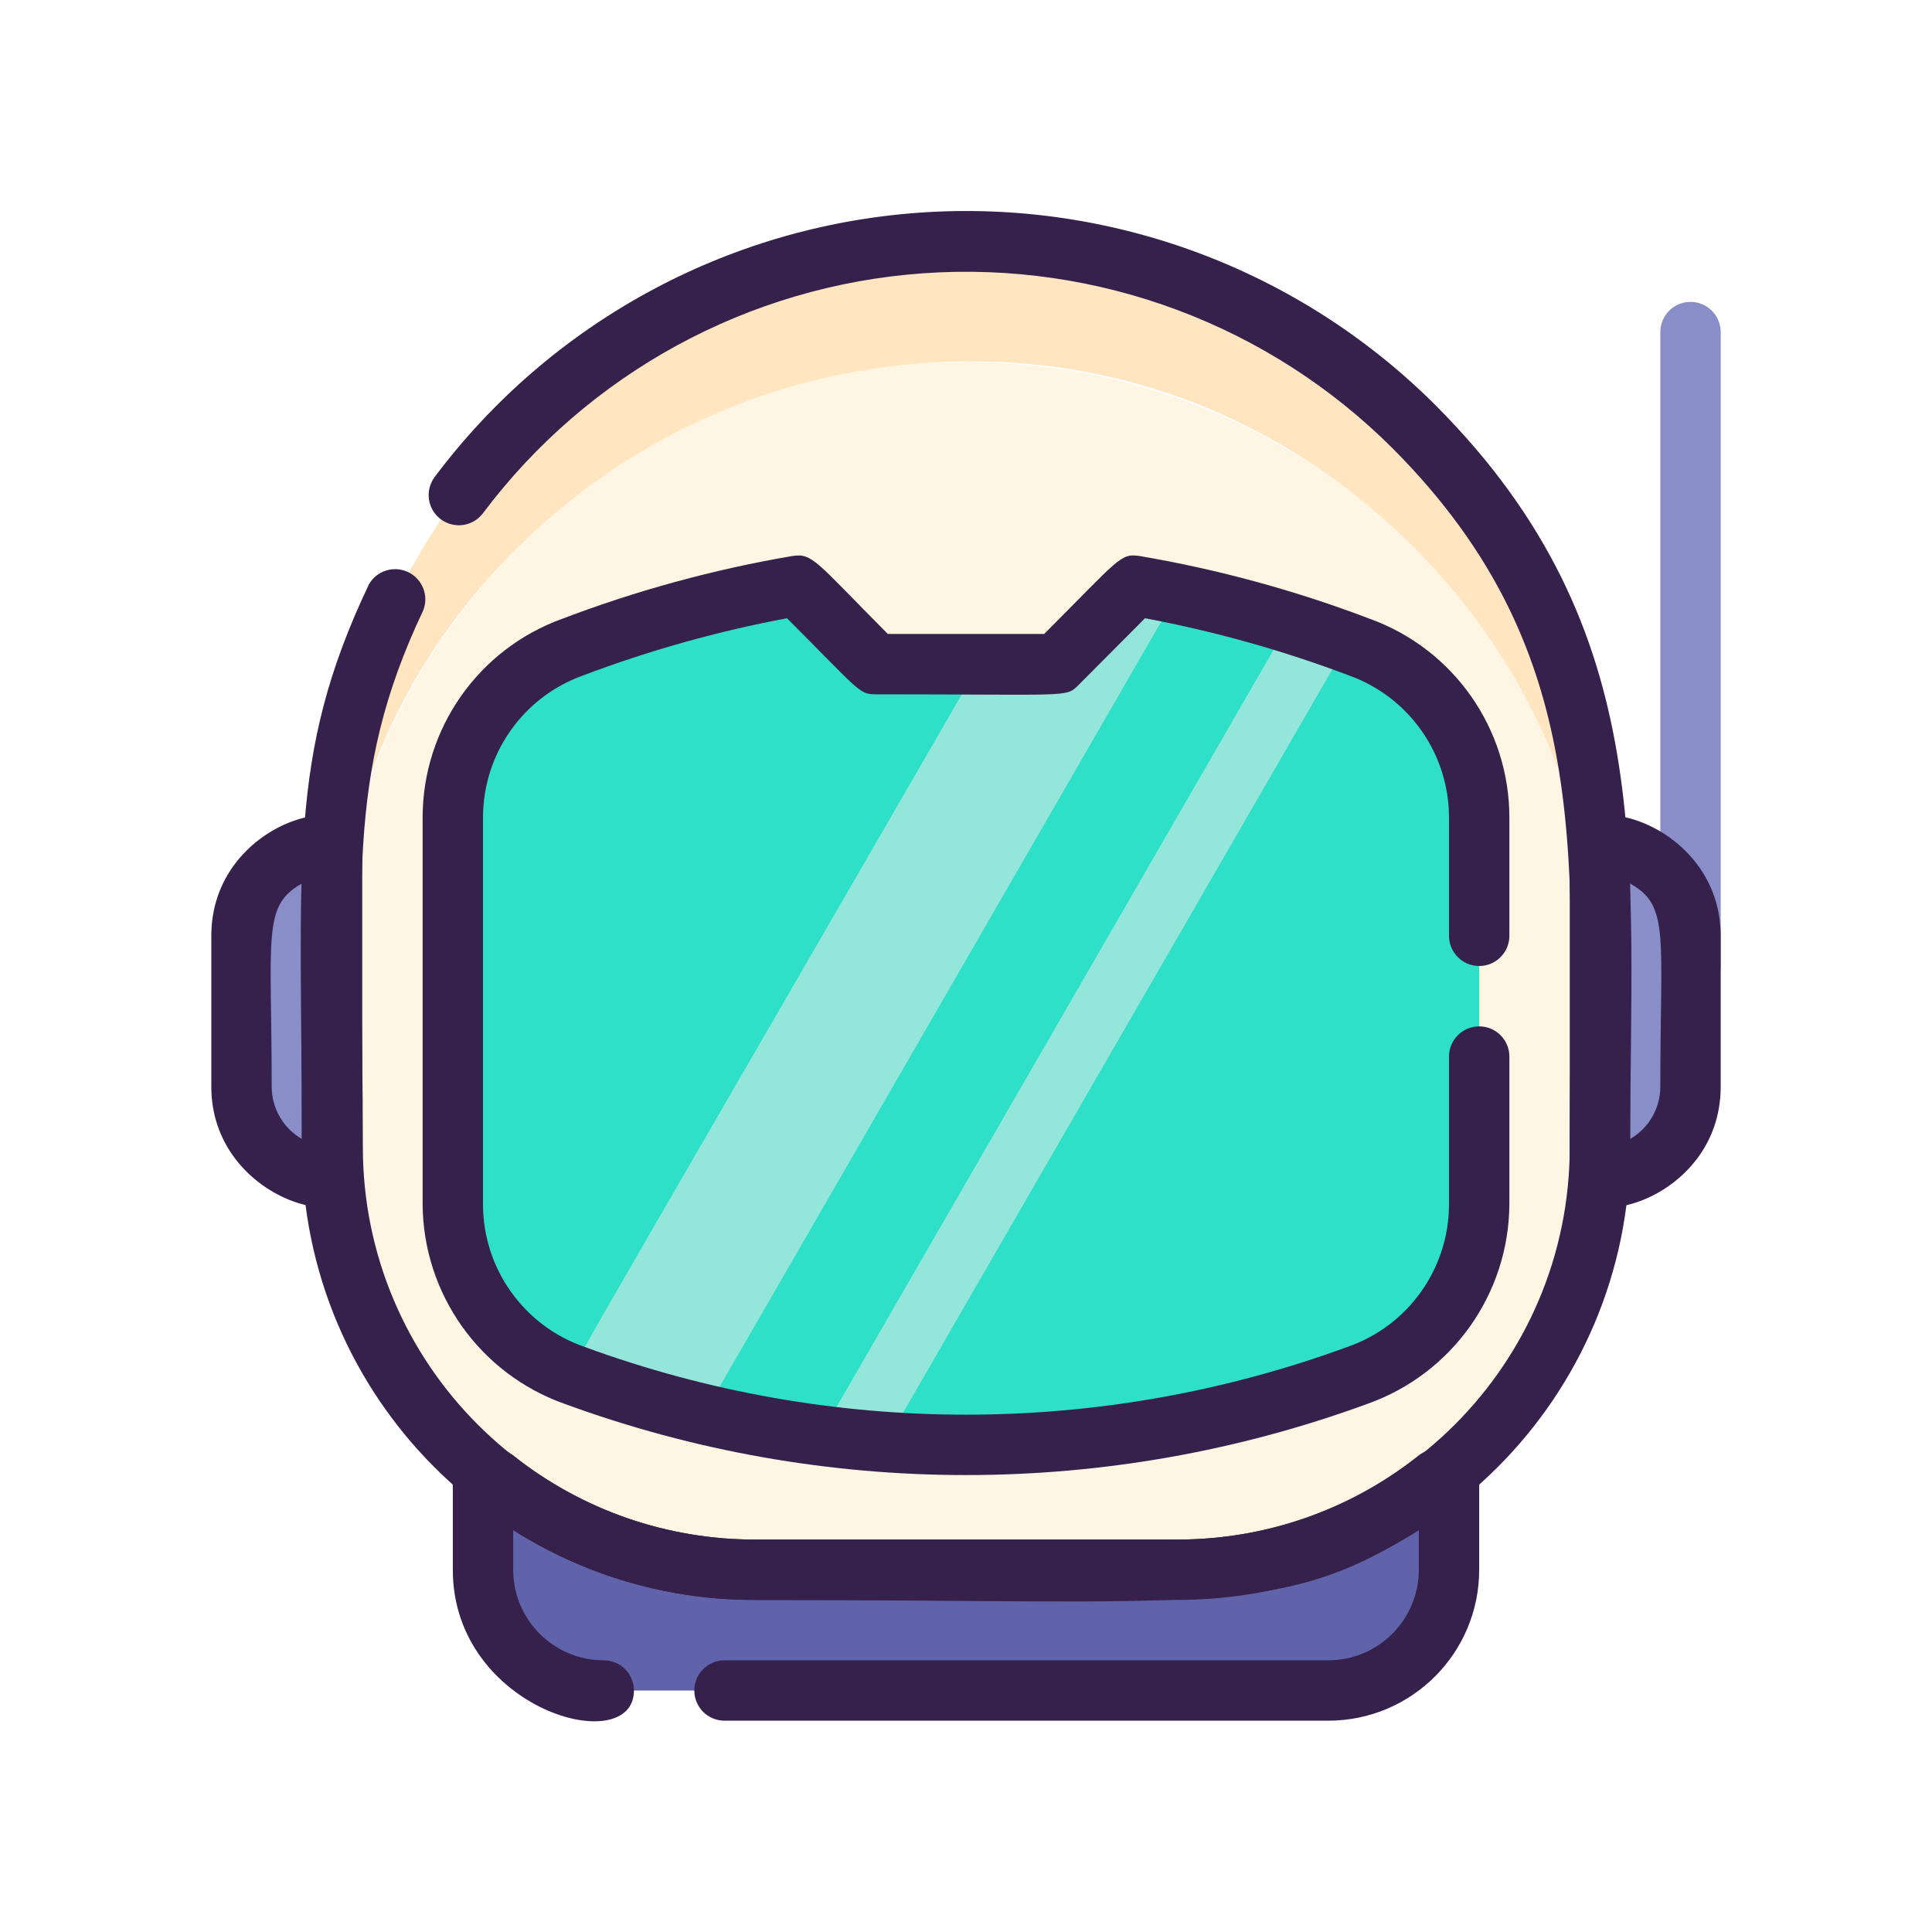
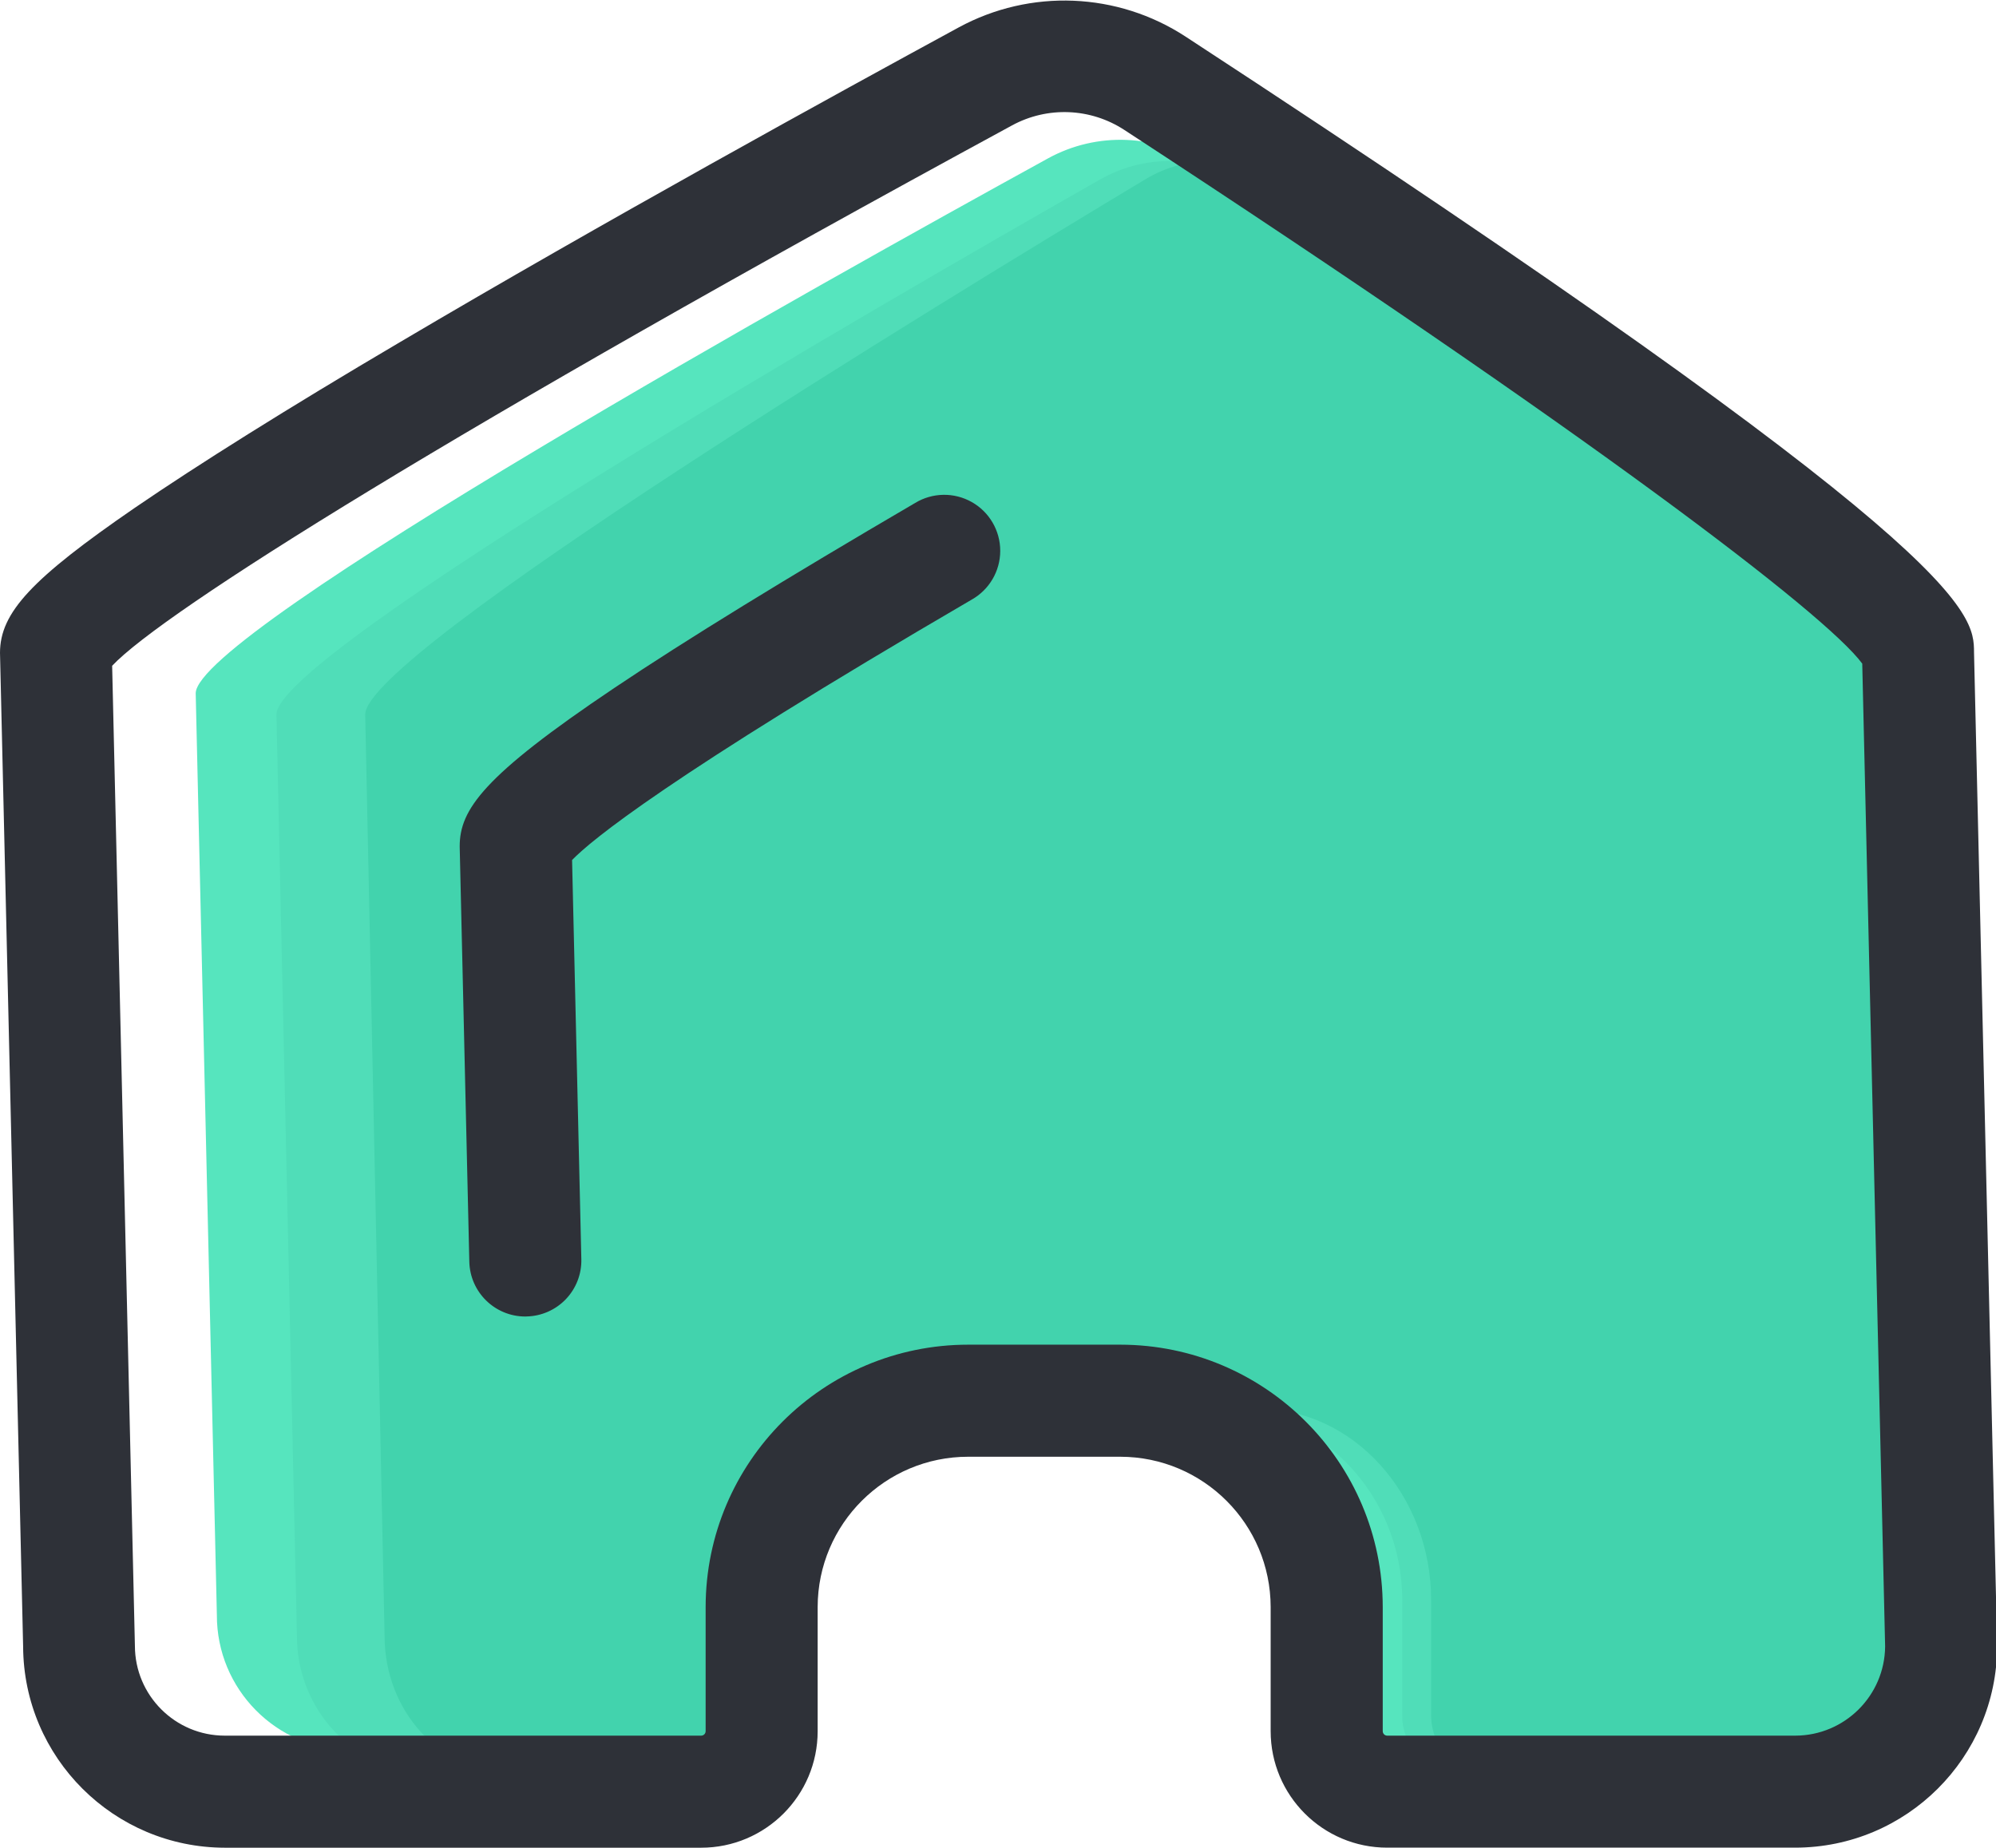
- <svg xmlns="http://www.w3.org/2000/svg" t="1656410069537" class="icon" viewBox="0 0 1024 1024" version="1.1" p-id="13026" id="mx_n_1656410069538" width="200" height="200">
+ <svg xmlns="http://www.w3.org/2000/svg" t="1656469438934" class="icon" viewBox="0 0 1106 1024" version="1.1" p-id="1170" width="216.016" height="200">
  <defs>
    <style type="text/css">@font-face { font-family: feedback-iconfont; src: url("//at.alicdn.com/t/font_1031158_u69w8yhxdu.woff2?t=1630033759944") format("woff2"), url("//at.alicdn.com/t/font_1031158_u69w8yhxdu.woff?t=1630033759944") format("woff"), url("//at.alicdn.com/t/font_1031158_u69w8yhxdu.ttf?t=1630033759944") format("truetype"); }
</style>
  </defs>
-   <path d="M848 464v64a334.88 334.88 0 0 0-98.4-237.6C537.44 78.24 176 230.72 176 528c0-72.16-3.84-121.28 25.28-192A336 336 0 0 1 848 464z" fill="#FFE5C0" p-id="13027" />
-   <path d="M848 528v80a224 224 0 0 1-224 224H400a224 224 0 0 1-224-224c0-84-4.8-135.2 25.28-208A336 336 0 0 1 848 528z" fill="#FEF5E3" p-id="13028" />
-   <path d="M784 433.44v204.8a96 96 0 0 1-64 90.72 597.28 597.28 0 0 1-415.04 0 96 96 0 0 1-64-90.72v-204.8a96 96 0 0 1 64-90.4c25.44-9.28 98.56-32 119.2-32L464 352h96c45.12-45.12 40-41.44 41.6-41.44a640 640 0 0 1 119.04 32A96 96 0 0 1 784 433.44z" fill="#2DE0C7" p-id="13029" />
-   <path d="M714.24 340.8L469.76 764.16c-12.16 0-23.84-1.76-35.2-3.2L683.2 330.24c10.24 3.2 20.8 6.72 31.04 10.56zM624 314.72l-251.2 435.2a682.88 682.88 0 0 1-68.8-20.96c-3.36-1.28-19.36 28.64 215.04-376.96H560l41.44-41.44c1.6 0 21.6 3.84 22.56 4.16z" fill="#93E6D9" p-id="13030" />
-   <path d="M848 624c-1.6 0 0 9.76 0-176a48 48 0 0 1 48 48v80a48 48 0 0 1-48 48zM176 624c1.6 0 0 9.76 0-176a48 48 0 0 0-48 48v80a48 48 0 0 0 48 48z" fill="#898EC9" p-id="13031" />
-   <path d="M768 784v48a64 64 0 0 1-64 64H320a64 64 0 0 1-64-64v-48h5.6A223.04 223.04 0 0 0 400 832h224a223.04 223.04 0 0 0 138.4-48z" fill="#6163AA" p-id="13032" />
-   <path d="M880 512V176a16 16 0 0 1 32 0v336a16 16 0 0 1-32 0z" fill="#898EC9" p-id="13033" />
-   <path d="M299.04 744A112.96 112.96 0 0 1 224 638.24v-204.8a112 112 0 0 1 73.92-105.44 649.6 649.6 0 0 1 121.92-33.28c10.88-1.76 12.48 2.88 50.72 41.28h82.88c40.16-40.16 40.32-42.88 50.72-41.28a649.6 649.6 0 0 1 121.92 33.28A112 112 0 0 1 800 433.44V496a16 16 0 0 1-32 0v-62.56a80 80 0 0 0-52.8-75.36 640 640 0 0 0-108.32-30.4l-35.52 35.68c-6.56 6.4-4.8 4.64-107.36 4.64-8.8 0-8.8-2.24-46.88-40.32a640 640 0 0 0-108.32 30.4 80 80 0 0 0-52.8 75.36v204.8a80 80 0 0 0 53.92 75.68 586.88 586.88 0 0 0 404.16 0A80 80 0 0 0 768 638.24V560a16 16 0 0 1 32 0v78.24a112.96 112.96 0 0 1-75.04 105.76 618.56 618.56 0 0 1-425.92 0z" fill="#35214C" p-id="13034" />
-   <path d="M624 848H400a240 240 0 0 1-240-240c0-150.72-8.16-206.4 35.52-298.24a16 16 0 0 1 28.8 13.76c-42.24 88.96-32 147.84-32 284.48A208 208 0 0 0 400 816h224a208 208 0 0 0 208-208c0-148.64 16-260-93.76-370.24A320 320 0 0 0 256 272a16 16 0 0 1-25.6-19.2 352 352 0 0 1 530.72-37.76C880 334.4 864 457.6 864 608a240 240 0 0 1-240 240z" fill="#35214C" p-id="13035" />
-   <path d="M832 624V448c0-33.44 80-12.96 80 48v80c0 61.44-80 81.28-80 48z m32-155.68v135.36A32 32 0 0 0 880 576c0-80 5.12-96-16-107.68zM112 576v-80c0-61.44 80-81.28 80-48v176c0 33.44-80 12.96-80-48z m48-107.68C138.88 480 144 496 144 576a32 32 0 0 0 16 27.68zM704 912H384a16 16 0 0 1 0-32h320a48 48 0 0 0 48-48v-21.12C678.56 857.6 640.8 848 400 848a236.96 236.96 0 0 1-128-37.12V832a48 48 0 0 0 48 48 16 16 0 0 1 16 16c0 36.48-96 10.4-96-64v-48c0-16 22.24-19.84 32-12.64A205.28 205.28 0 0 0 400 816h224a205.28 205.28 0 0 0 128-44.64c9.44-7.36 32-4.16 32 12.64v48a80 80 0 0 1-80 80z" fill="#35214C" p-id="13036" />
+   <path d="M666.893 91.376a83.285 83.285 0 0 0-86.243-3.569c-124.962 68.668-472.21 262.569-472.21 296.427l11.728 510.793a74.787 74.787 0 0 0 74.141 74.991h242.037c16.997 0 9.348-14.923 9.348-32.09l1.428-64.589c0-58.368 67.172-104.429 124.826-104.429h77.268a105.789 105.789 0 0 1 104.871 106.095v63.841a30.935 30.935 0 0 0 30.765 31.104h207.363a74.787 74.787 0 0 0 74.141-74.991l-11.796-510.725c0-33.28-279.464-221.301-387.667-292.858z" fill="#56E5BE" p-id="1171" />
+   <path d="M692.729 103.104a78.186 78.186 0 0 0-83.285-3.569c-120.747 68.702-456.267 262.603-456.267 296.427l11.354 510.793c0 41.269 32.226 74.991 71.591 74.991l188.87-2.788c16.419 0-10.198-13.904-10.198-31.104v-63.807c0-58.368 130.367-103.342 186.117-103.342h74.787c55.716 0 101.302 47.762 101.302 106.129v63.739a30.595 30.595 0 0 0 29.711 31.104h200.462c39.399 0 71.625-33.722 71.625-74.991l-11.354-510.793c-0.136-33.212-270.15-221.233-374.715-292.79z" fill="#50DDB8" p-id="1172" />
+   <path d="M713.261 103.104a70.775 70.775 0 0 0-78.9-3.569c-114.322 68.702-431.995 262.603-431.995 296.427l10.742 510.793c0 41.269 30.595 74.991 67.784 74.991h132.576c15.535 0 32.09-16.691 32.09-33.994v-63.705c-18.935-83.863 115.919-119.523 180.712-103.342h70.673c52.895-0.102 96.067 47.762 96.067 106.129v63.739c0 17.201 12.612 31.104 28.147 31.104h189.686c37.393 0 67.818-33.722 67.818-74.991l-10.776-510.793c0-33.212-255.635-221.233-354.625-292.79z" fill="#42D3AD" p-id="1173" />
+   <path d="M994.799 1023.966h-226.128a64.589 64.589 0 0 1-64.589-64.589v-68.77a83.421 83.421 0 0 0-83.319-83.285h-84.237a83.421 83.421 0 0 0-83.455 83.285v68.804a64.589 64.589 0 0 1-64.589 64.589h-263.793a111.976 111.976 0 0 1-111.874-111.466L0 361.832c0-22.3 17.473-41.065 74.787-80.464 34.81-23.796 84.237-54.866 146.888-91.784 112.452-66.492 242.207-137.778 309.549-174.389a122.718 122.718 0 0 1 125.778 5.133c434.409 283.918 436.788 318.863 436.822 341.231l12.816 550.872a111.976 111.976 0 0 1-111.84 111.534z m-458.273-278.75h84.271a145.562 145.562 0 0 1 145.392 145.392v68.804a2.482 2.482 0 0 0 2.482 2.482h226.128a49.903 49.903 0 0 0 49.767-49.461l-12.68-544.651c-20.396-27.705-152.259-128.089-408.845-295.747a60.713 60.713 0 0 0-62.243-2.55c-309.719 168.236-470.918 269.912-498.657 299.487l12.612 543.155a49.835 49.835 0 0 0 49.801 49.767h263.963a2.482 2.482 0 0 0 2.482-2.482v-68.804a145.562 145.562 0 0 1 145.528-145.392z m497.026-374.919z" fill="#2E3138" p-id="1174" />
+   <path d="M291.09 729.612a31.07 31.07 0 0 1-31.036-30.323L254.717 469.117c0-20.396 12.816-38.923 85.563-87.772 39.875-26.787 95.999-61.189 166.842-102.628a31.036 31.036 0 1 1 31.274 53.608c-169.052 98.582-211.102 133.63-221.403 144.304l5.133 221.199a31.002 31.002 0 0 1-30.323 31.75z m23.014-249.652z" fill="#2E3138" p-id="1175" />
</svg>
